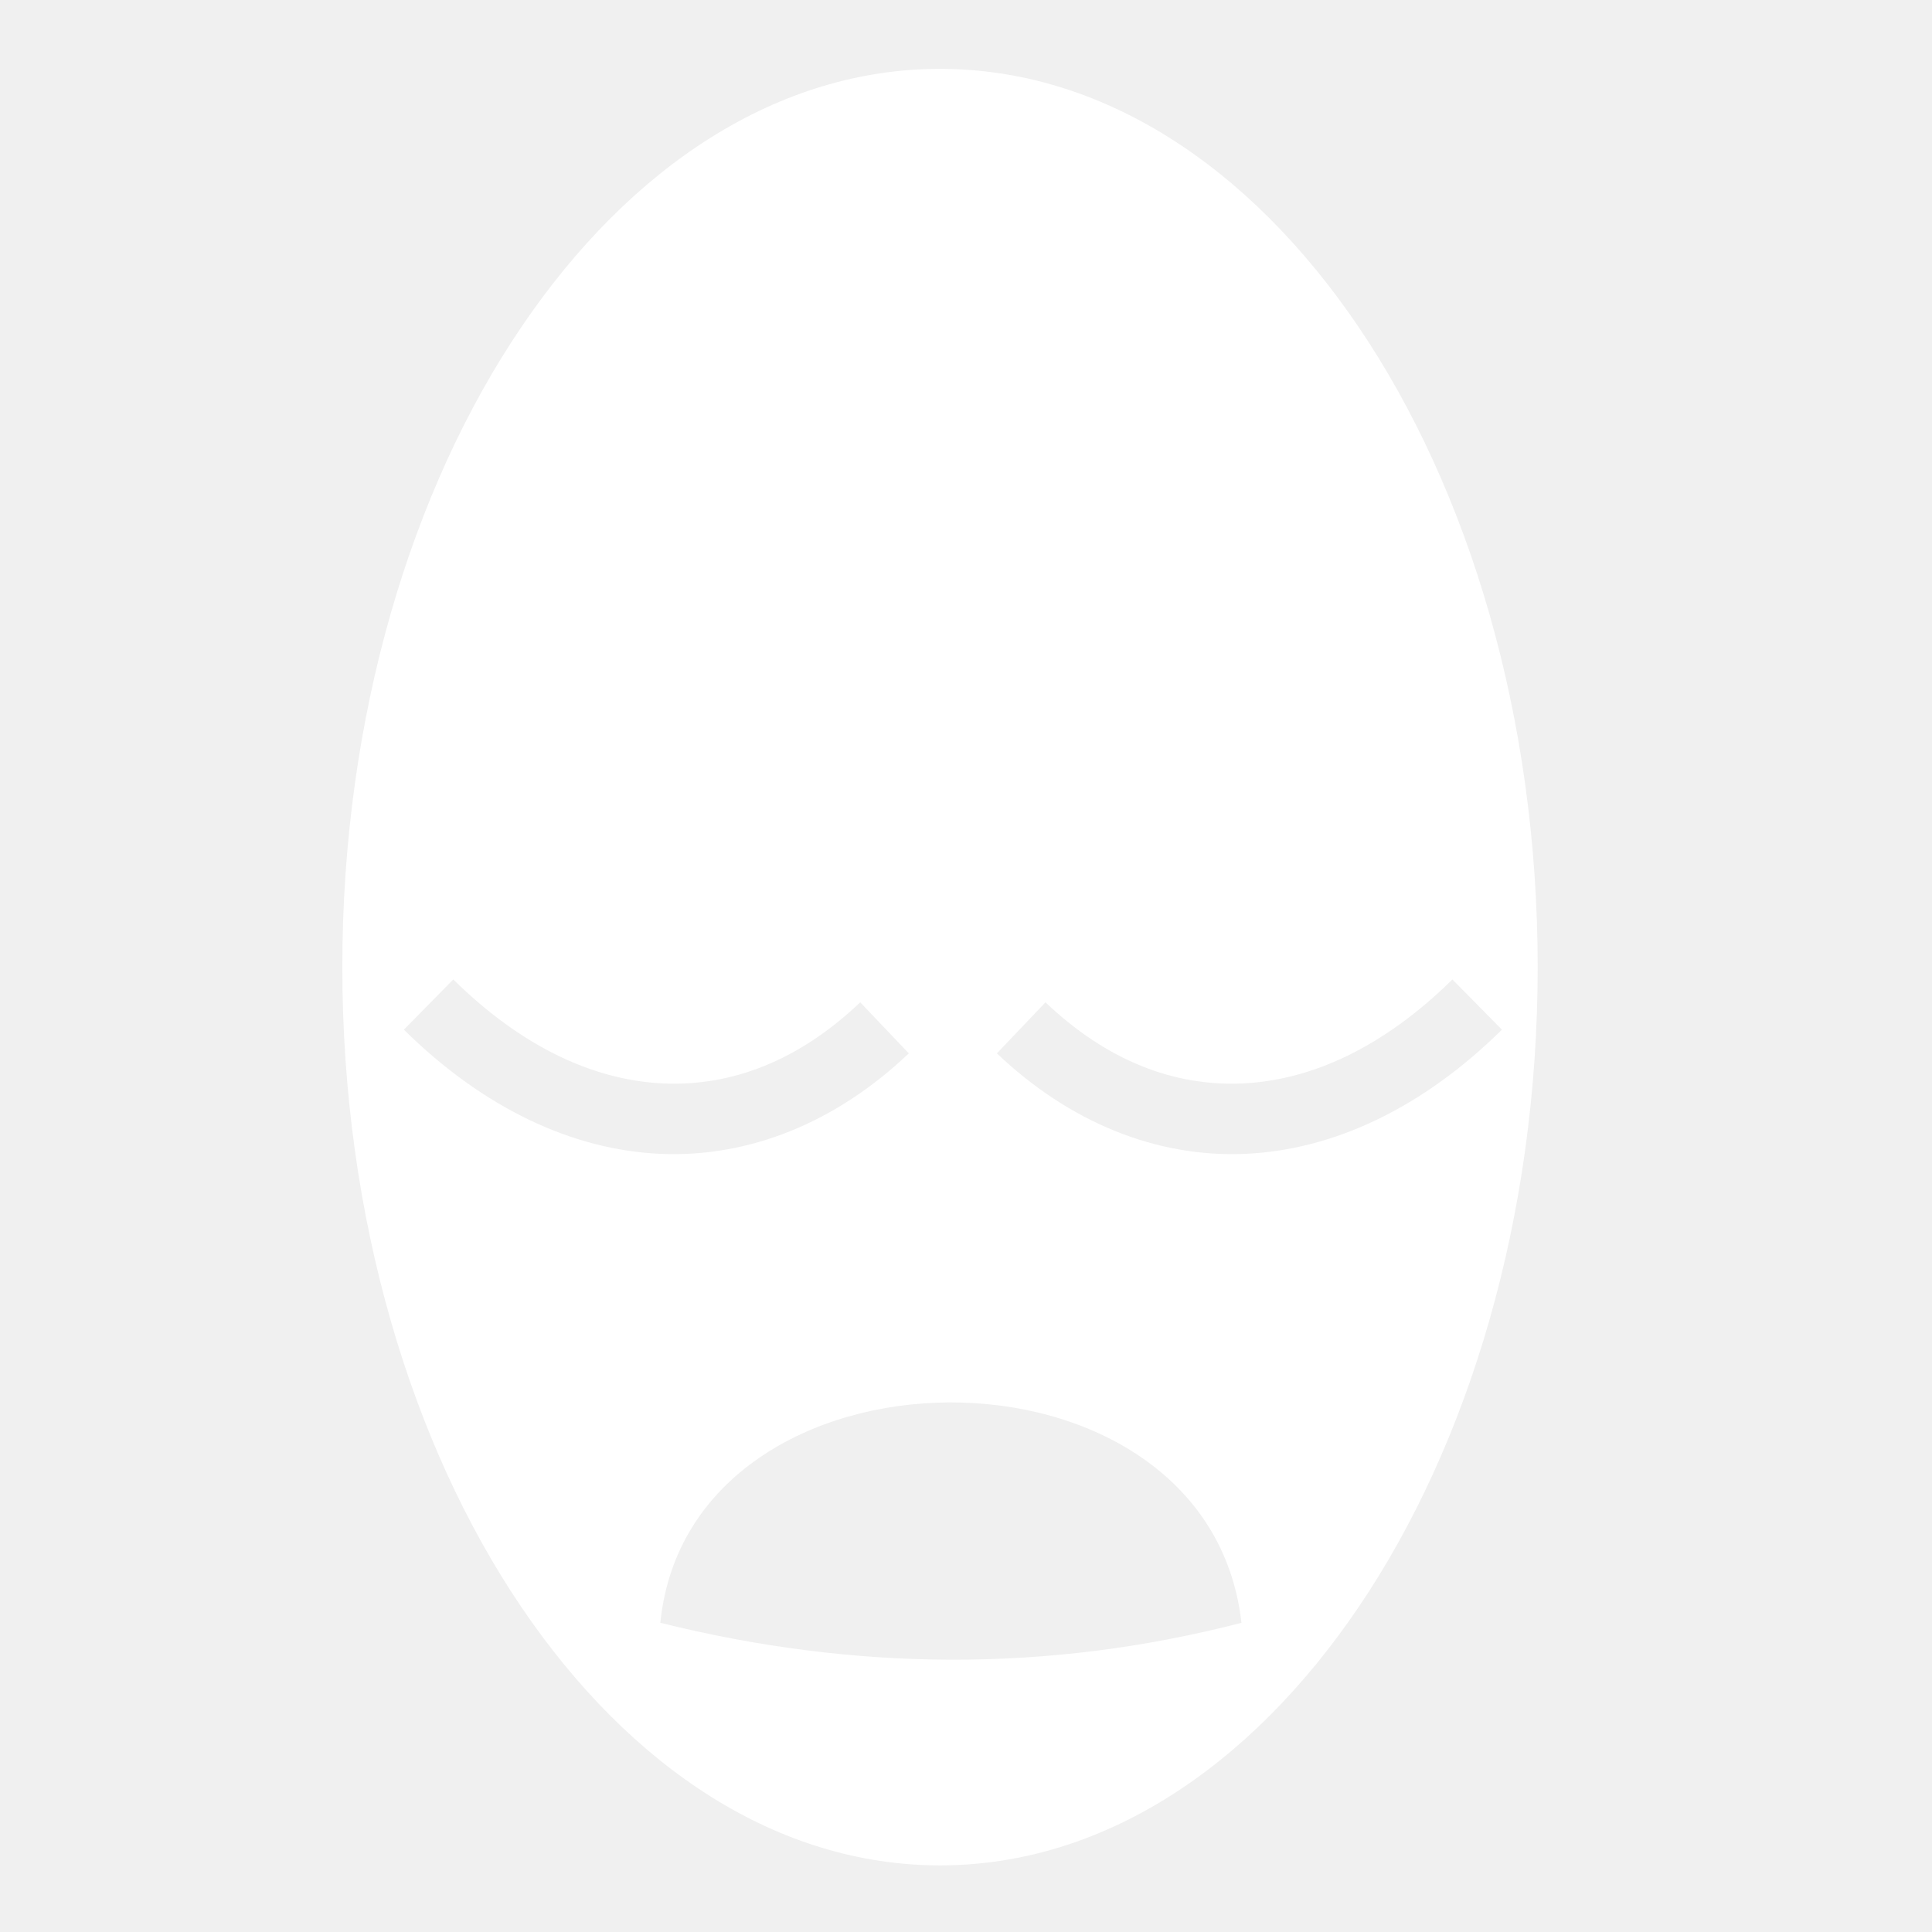
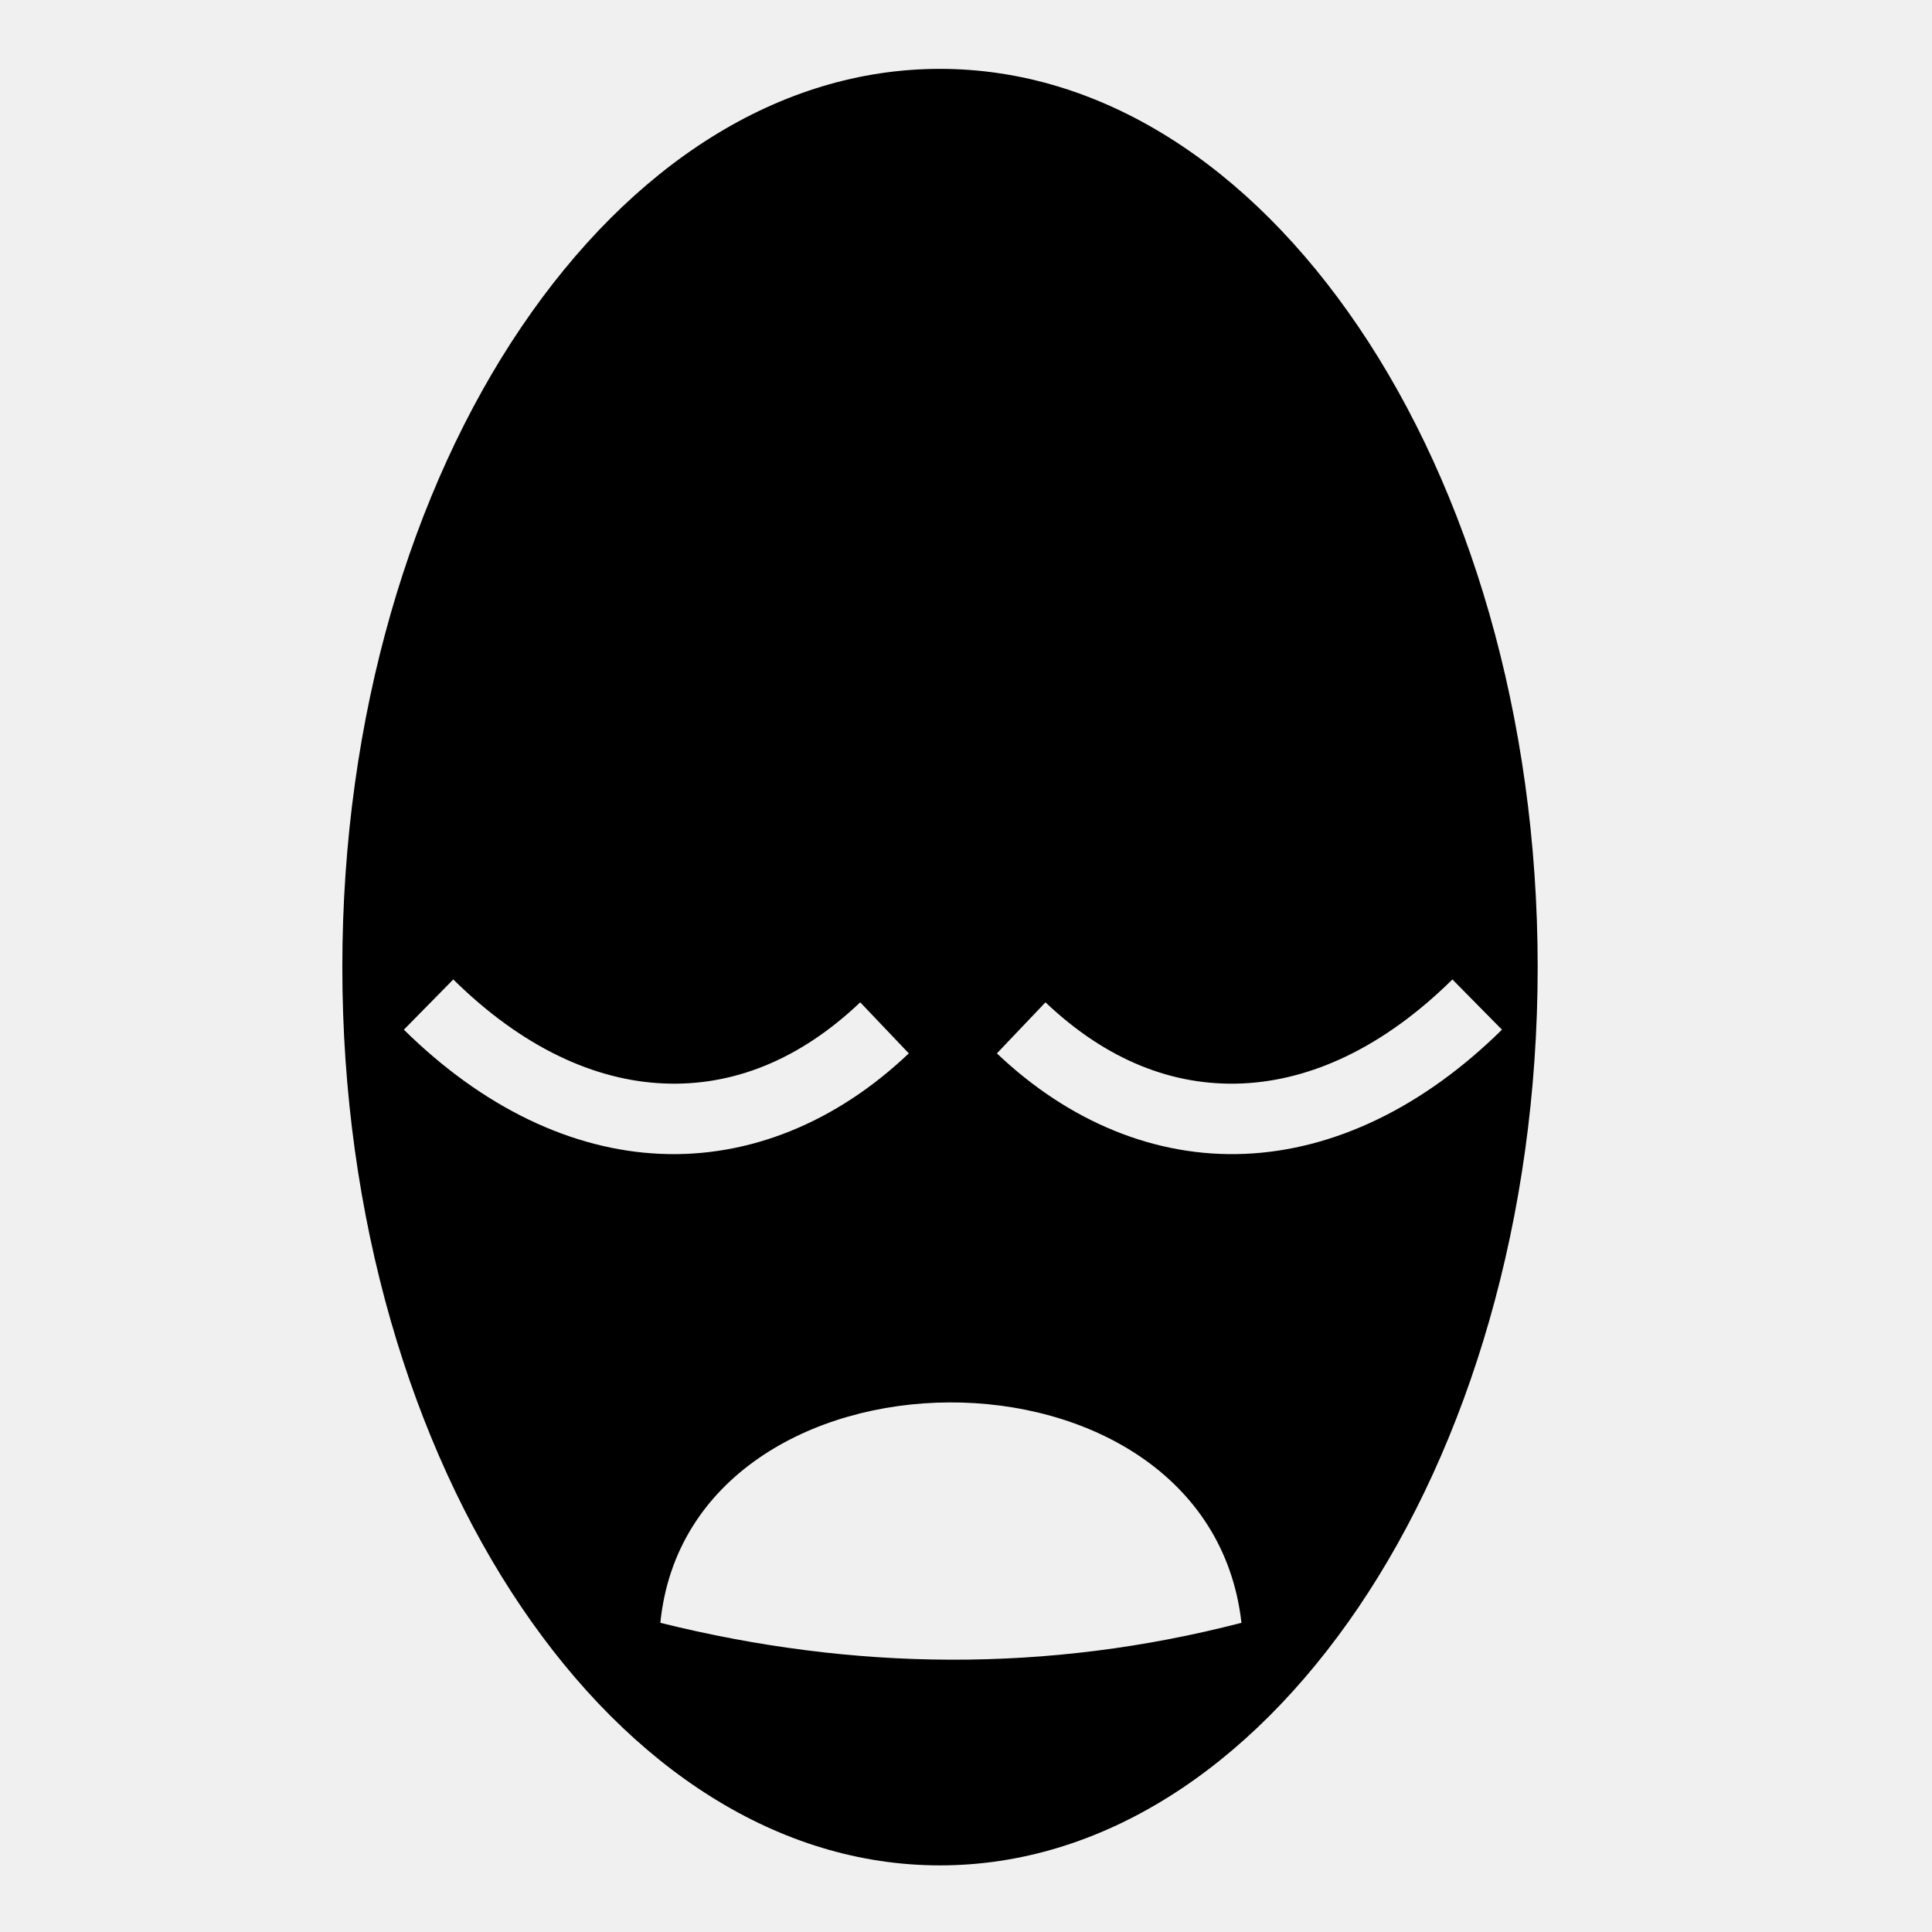
- <svg xmlns="http://www.w3.org/2000/svg" style="height: 512px; width: 512px;" viewBox="0 0 512 512" width="512" height="512">
+ <svg xmlns="http://www.w3.org/2000/svg" viewBox="0 0 512 512" width="512" height="512">
  <g class="" transform="translate(0,0)" style="">
-     <path d="M249.094 18.25c-42.675 0-81.852 25.486-110.938 68.438C109.07 129.637 90.72 189.74 90.72 256.28c0 66.543 18.35 126.643 47.436 169.595s68.263 68.47 110.938 68.47 81.883-25.518 110.97-68.47c29.084-42.952 47.436-103.052 47.436-169.594 0-66.54-18.352-126.64-47.438-169.592C330.978 43.736 291.77 18.25 249.094 18.25zm-128.97 241.313c18.356 18.096 37.528 26.765 55.72 27.562 18.19.797 35.927-6.096 52.125-21.5l12.874 13.53c-19.214 18.274-42.25 27.658-65.813 26.626-23.56-1.03-47.1-12.3-68-32.905l13.095-13.313zm264.782 0l13.125 13.312C377.135 293.48 353.564 304.75 330 305.78c-23.563 1.033-46.598-8.35-65.813-26.624l12.875-13.53c16.2 15.403 33.934 22.296 52.125 21.5 18.192-.798 37.365-9.467 55.72-27.563zM251.562 371.656c36.423-.156 72.996 19.144 77.438 58.406-51.33 13.296-102.67 12.767-154 0 3.858-38.638 40.14-58.25 76.563-58.406z" fill="#fff" fill-opacity="1" />
+     <path d="M249.094 18.25c-42.675 0-81.852 25.486-110.938 68.438C109.07 129.637 90.72 189.74 90.72 256.28c0 66.543 18.35 126.643 47.436 169.595s68.263 68.47 110.938 68.47 81.883-25.518 110.97-68.47c29.084-42.952 47.436-103.052 47.436-169.594 0-66.54-18.352-126.64-47.438-169.592C330.978 43.736 291.77 18.25 249.094 18.25zm-128.97 241.313c18.356 18.096 37.528 26.765 55.72 27.562 18.19.797 35.927-6.096 52.125-21.5l12.874 13.53c-19.214 18.274-42.25 27.658-65.813 26.626-23.56-1.03-47.1-12.3-68-32.905l13.095-13.313zm264.782 0l13.125 13.312C377.135 293.48 353.564 304.75 330 305.78c-23.563 1.033-46.598-8.35-65.813-26.624l12.875-13.53c16.2 15.403 33.934 22.296 52.125 21.5 18.192-.798 37.365-9.467 55.72-27.563zM251.562 371.656c36.423-.156 72.996 19.144 77.438 58.406-51.33 13.296-102.67 12.767-154 0 3.858-38.638 40.14-58.25 76.563-58.406z" />
  </g>
</svg>
